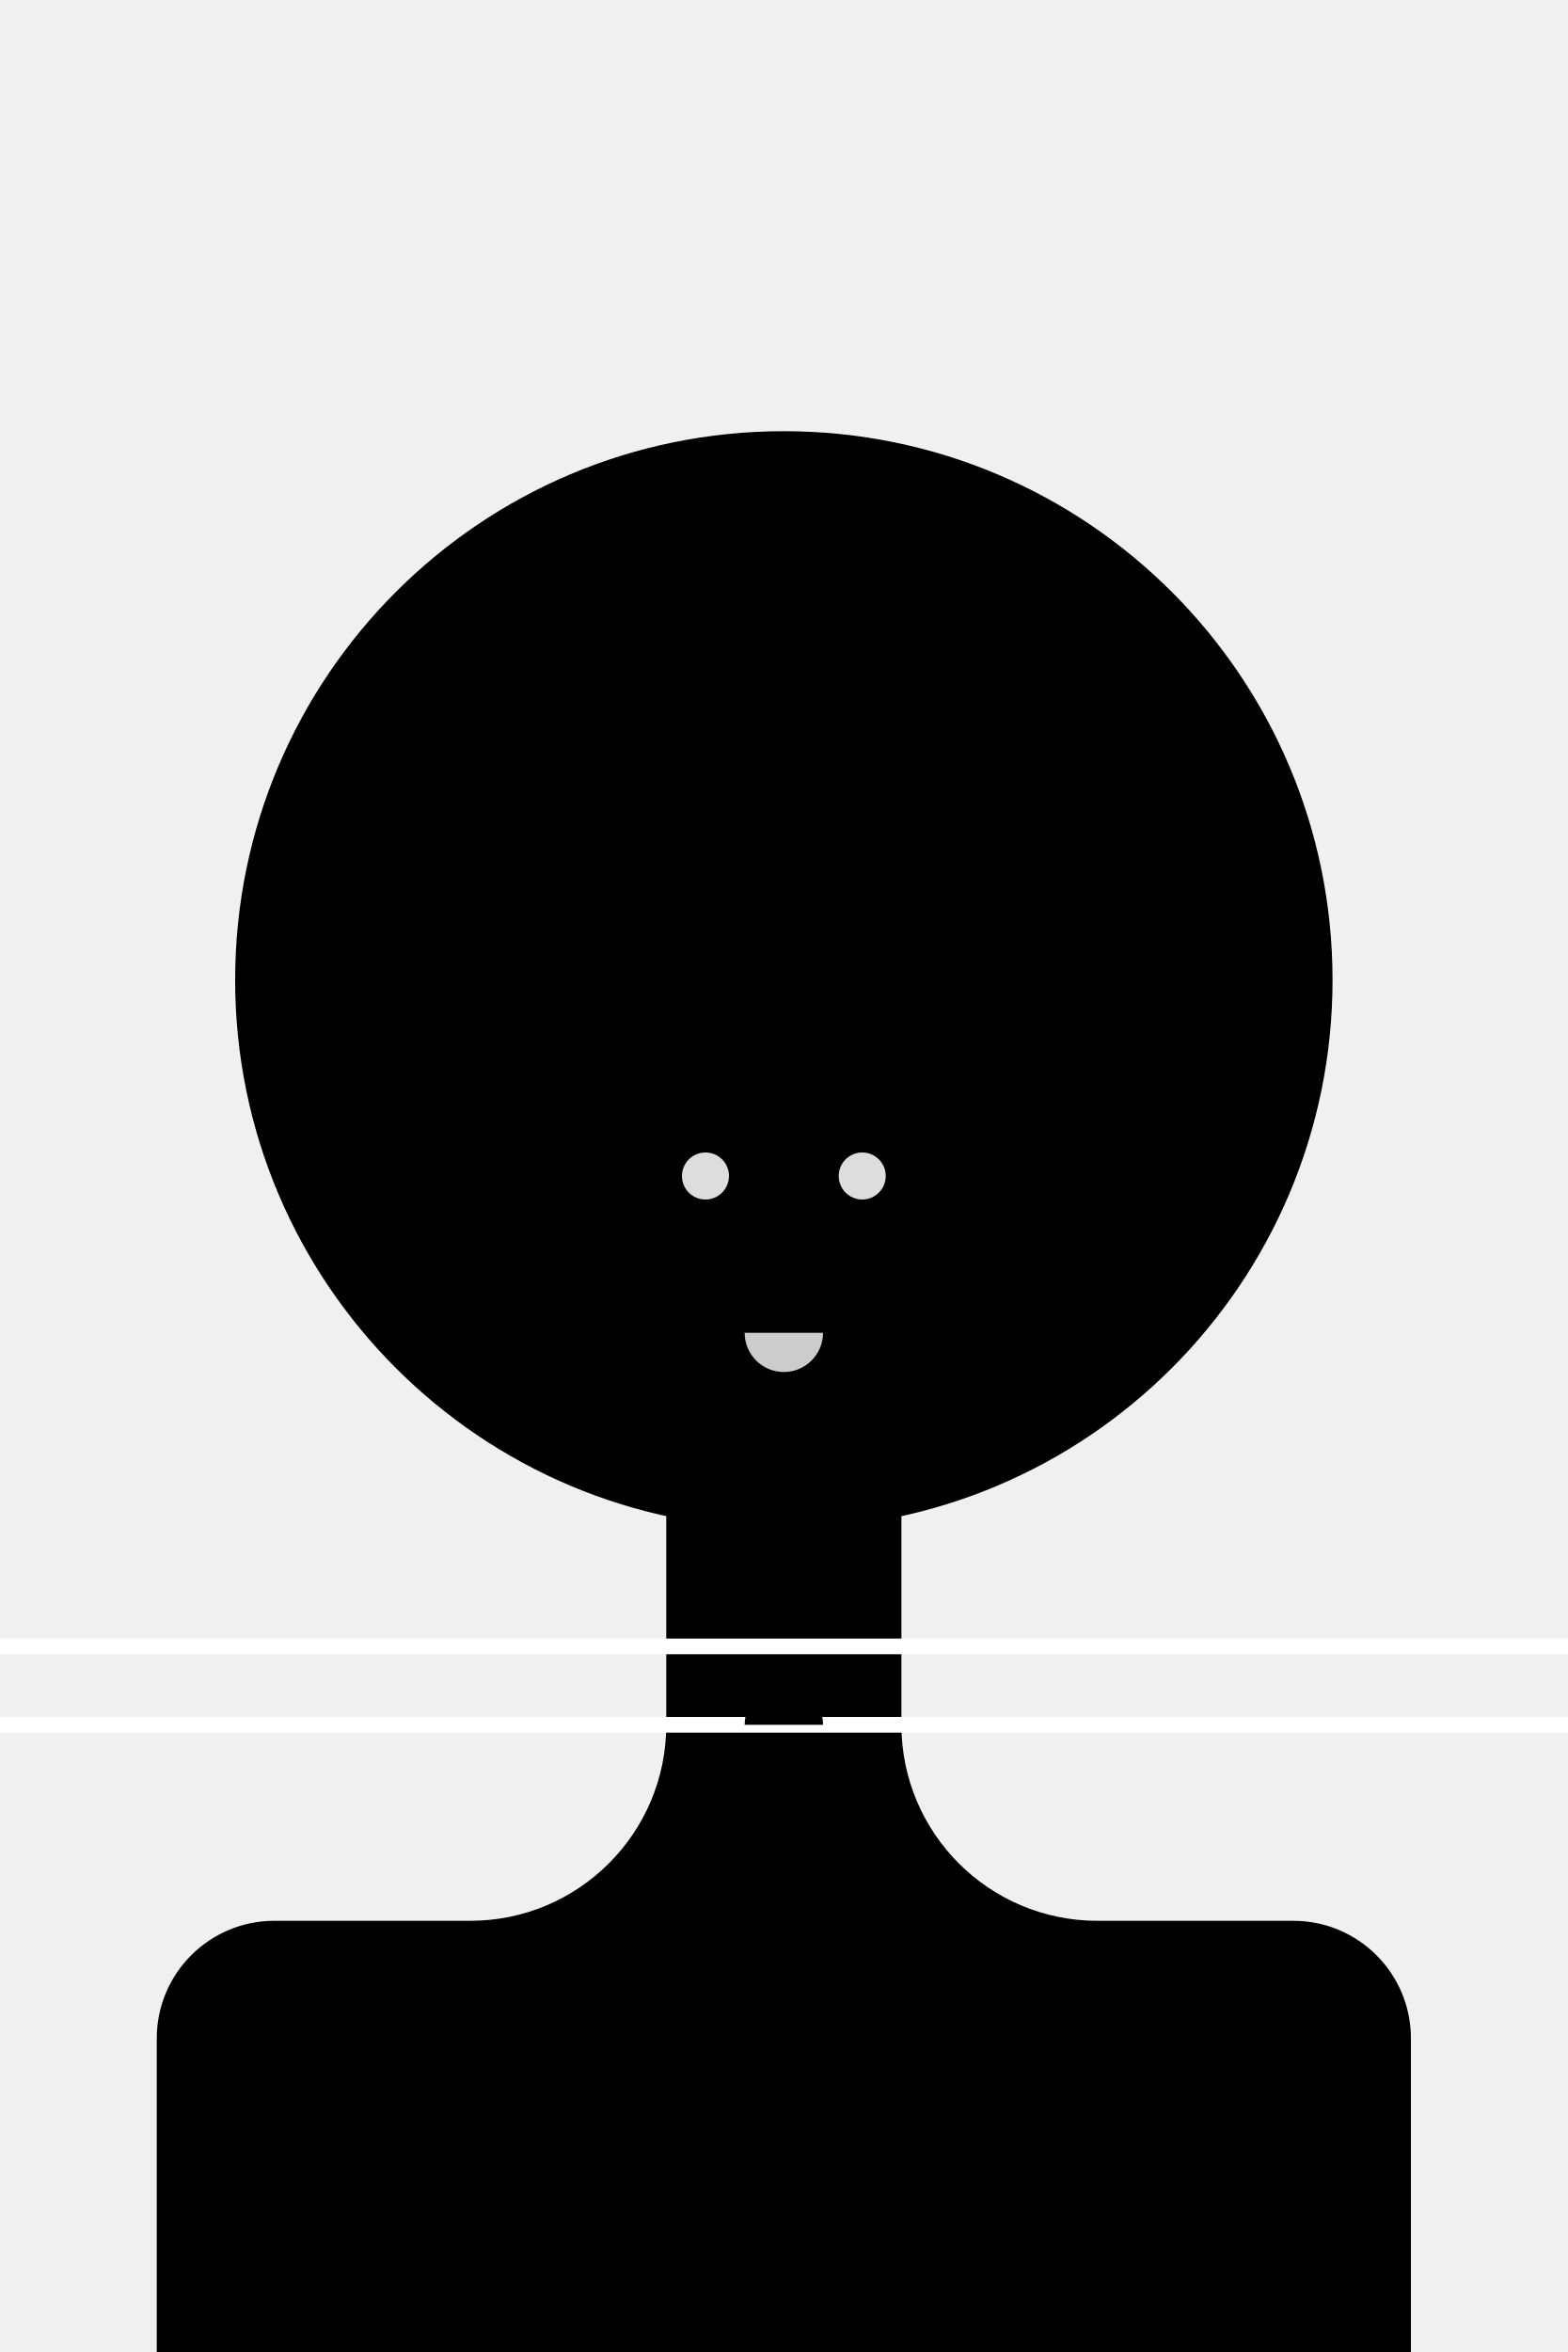
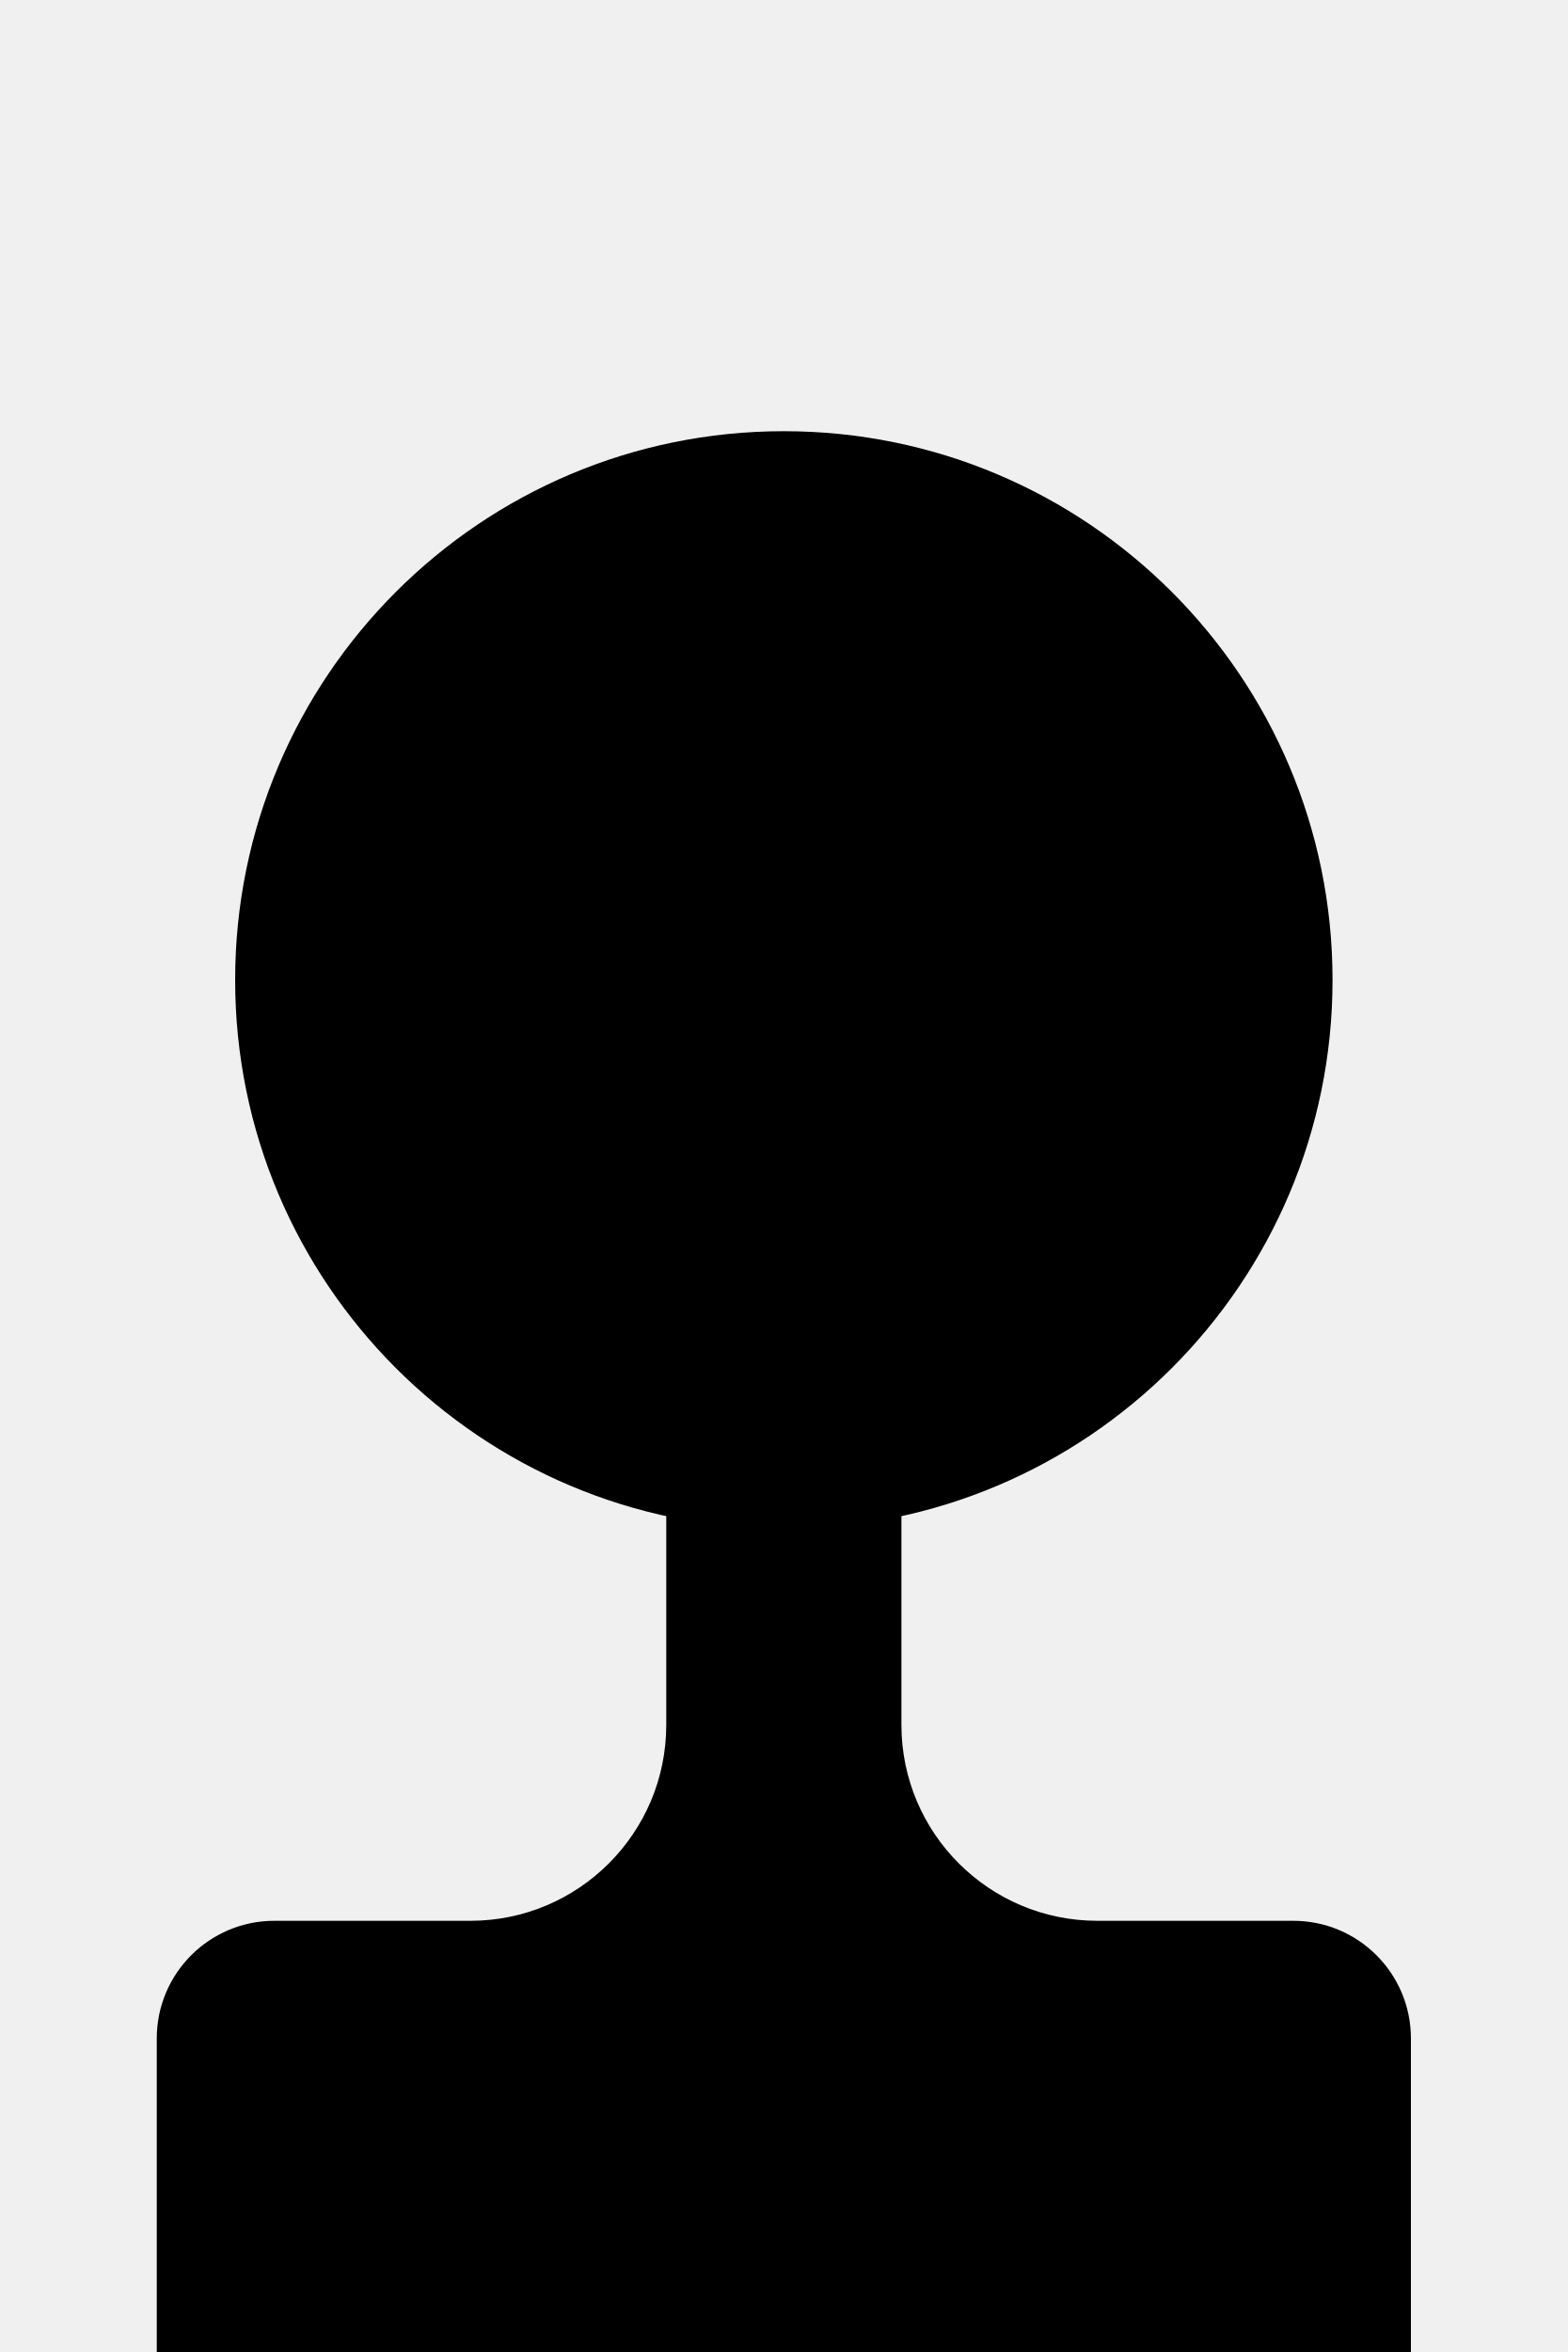
<svg xmlns="http://www.w3.org/2000/svg" version="1.1" baseProfile="full" width="200" height="300">
  <circle cx="100" cy="125" r="70" class="fill_black" />
  <path d="M20,310 l0,-50 a15,15 0 0,1 15,-15 l25,0 a25,25 0 0,0 25,-25 l0,-50 l30,0 l0,50 a25,25 0 0,0 25,25 l25,0 a15,15 0 0,1 15,15 l0,50" class="fill_black" />
-   <line x1="0" y1="210" x2="300" y2="210" stroke-width="2px" stroke="white" stroke-linecap="round" />
-   <line x1="0" y1="220" x2="300" y2="220" stroke-width="2px" stroke="white" stroke-linecap="round" />
-   <path d="M95,220 a5,5 0 0,1 10,0" stroke-width="0px" stroke="#ccc" stroke-linecap="round" class="fill_white" />
+   <line x1="0" y1="210" x2="300" y2="210" stroke-width="2px" class="stroke_white" stroke-linecap="round" />
+   <line x1="0" y1="220" x2="300" y2="220" stroke-width="2px" class="stroke_white" stroke-linecap="round" />
+   <path d="M95,220 a5,5 0 1,0 10,0" stroke-width="0px" class="fill_white" />
  <path d="M62.5,155 a15,15 0 1,0 75,0 a37.5,37.5 0 0,1 -37.5,-37.5 a37.5,37.5 0 0,1 -37.5,37.5" class="fill_white" />
-   <line x1="70" y1="160" x2="90" y2="160" stroke-width="2px" stroke="black" stroke-linecap="round" />
-   <line x1="110" y1="160" x2="130" y2="160" stroke-width="2px" stroke="black" stroke-linecap="round" />
-   <path d="M75,160 a5,5 0 1,0 10,0" stroke-width="2px" stroke="black" stroke-linecap="butt" class="fill_black" />
-   <path d="M115,160 a5,5 0 1,0 10,0" stroke-width="2px" stroke="black" stroke-linecap="butt" class="fill_black" />
-   <circle cx="90" cy="150" r="3" fill="#ddd" />
-   <circle cx="110" cy="150" r="3" fill="#ddd" />
-   <path d="M95,170 a5,5 0 1,0 10,0" stroke-width="0px" stroke="#ccc" stroke-linecap="round" fill="#ccc" />
-   <path d="M95,180 a5,5 0 1,0 10,0" stroke-width="0px" stroke="black" stroke-linecap="butt" class="fill_black" />
+   <line x1="70" y1="160" x2="90" y2="160" stroke-width="2px" class="stroke_black fill_black" stroke-linecap="round" />
+   <line x1="110" y1="160" x2="130" y2="160" stroke-width="2px" class="stroke_black fill_black" stroke-linecap="round" />
+   <path d="M75,160 a5,5 0 1,0 10,0" stroke-width="2px" class="stroke_black fill_black" stroke-linecap="butt" />
+   <path d="M115,160 a5,5 0 1,0 10,0" stroke-width="2px" class="stroke_black fill_black" stroke-linecap="butt" />
+   <circle cx="90" cy="150" r="3" class="fill_grey" />
+   <circle cx="110" cy="150" r="3" class="fill_grey" />
+   <path d="M95,170 a5,5 0 1,0 10,0" stroke-width="0px" class="fill_grey" />
+   <path d="M95,180 a5,5 0 1,0 10,0" stroke-width="0px" class="fill_black" />
  <circle cx="100" cy="100" r="5" class="fill_white" />
</svg>
